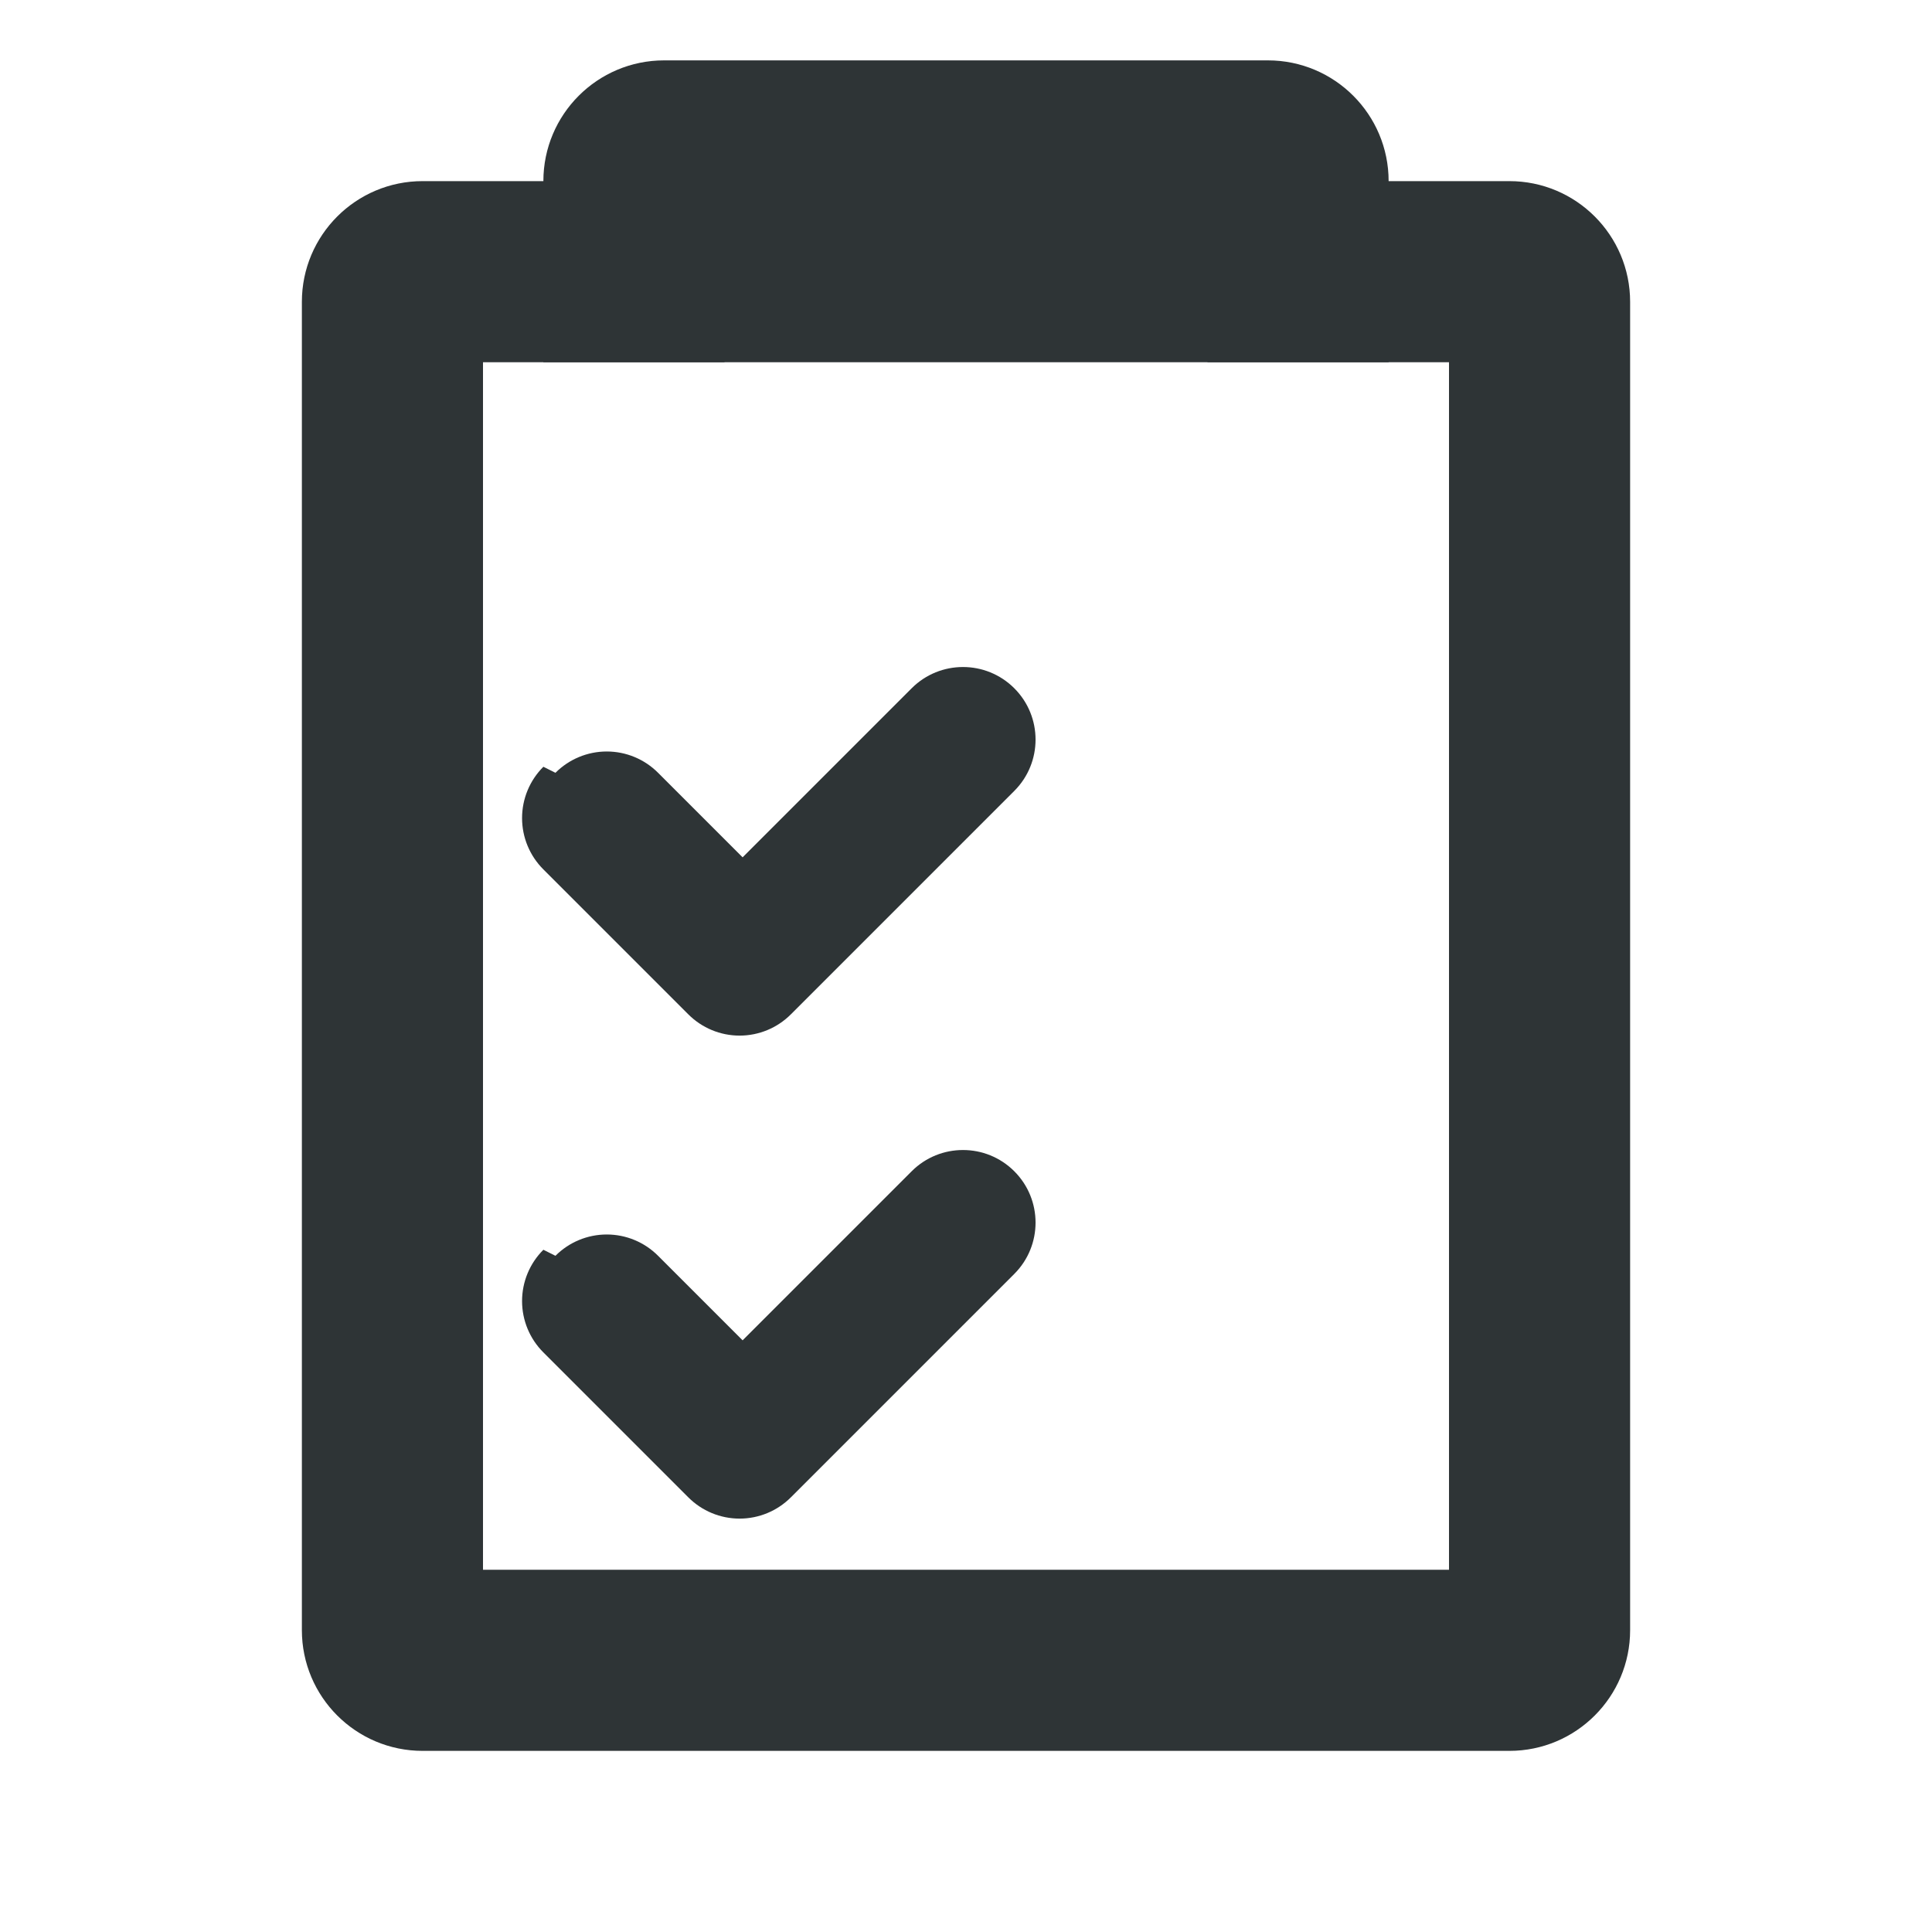
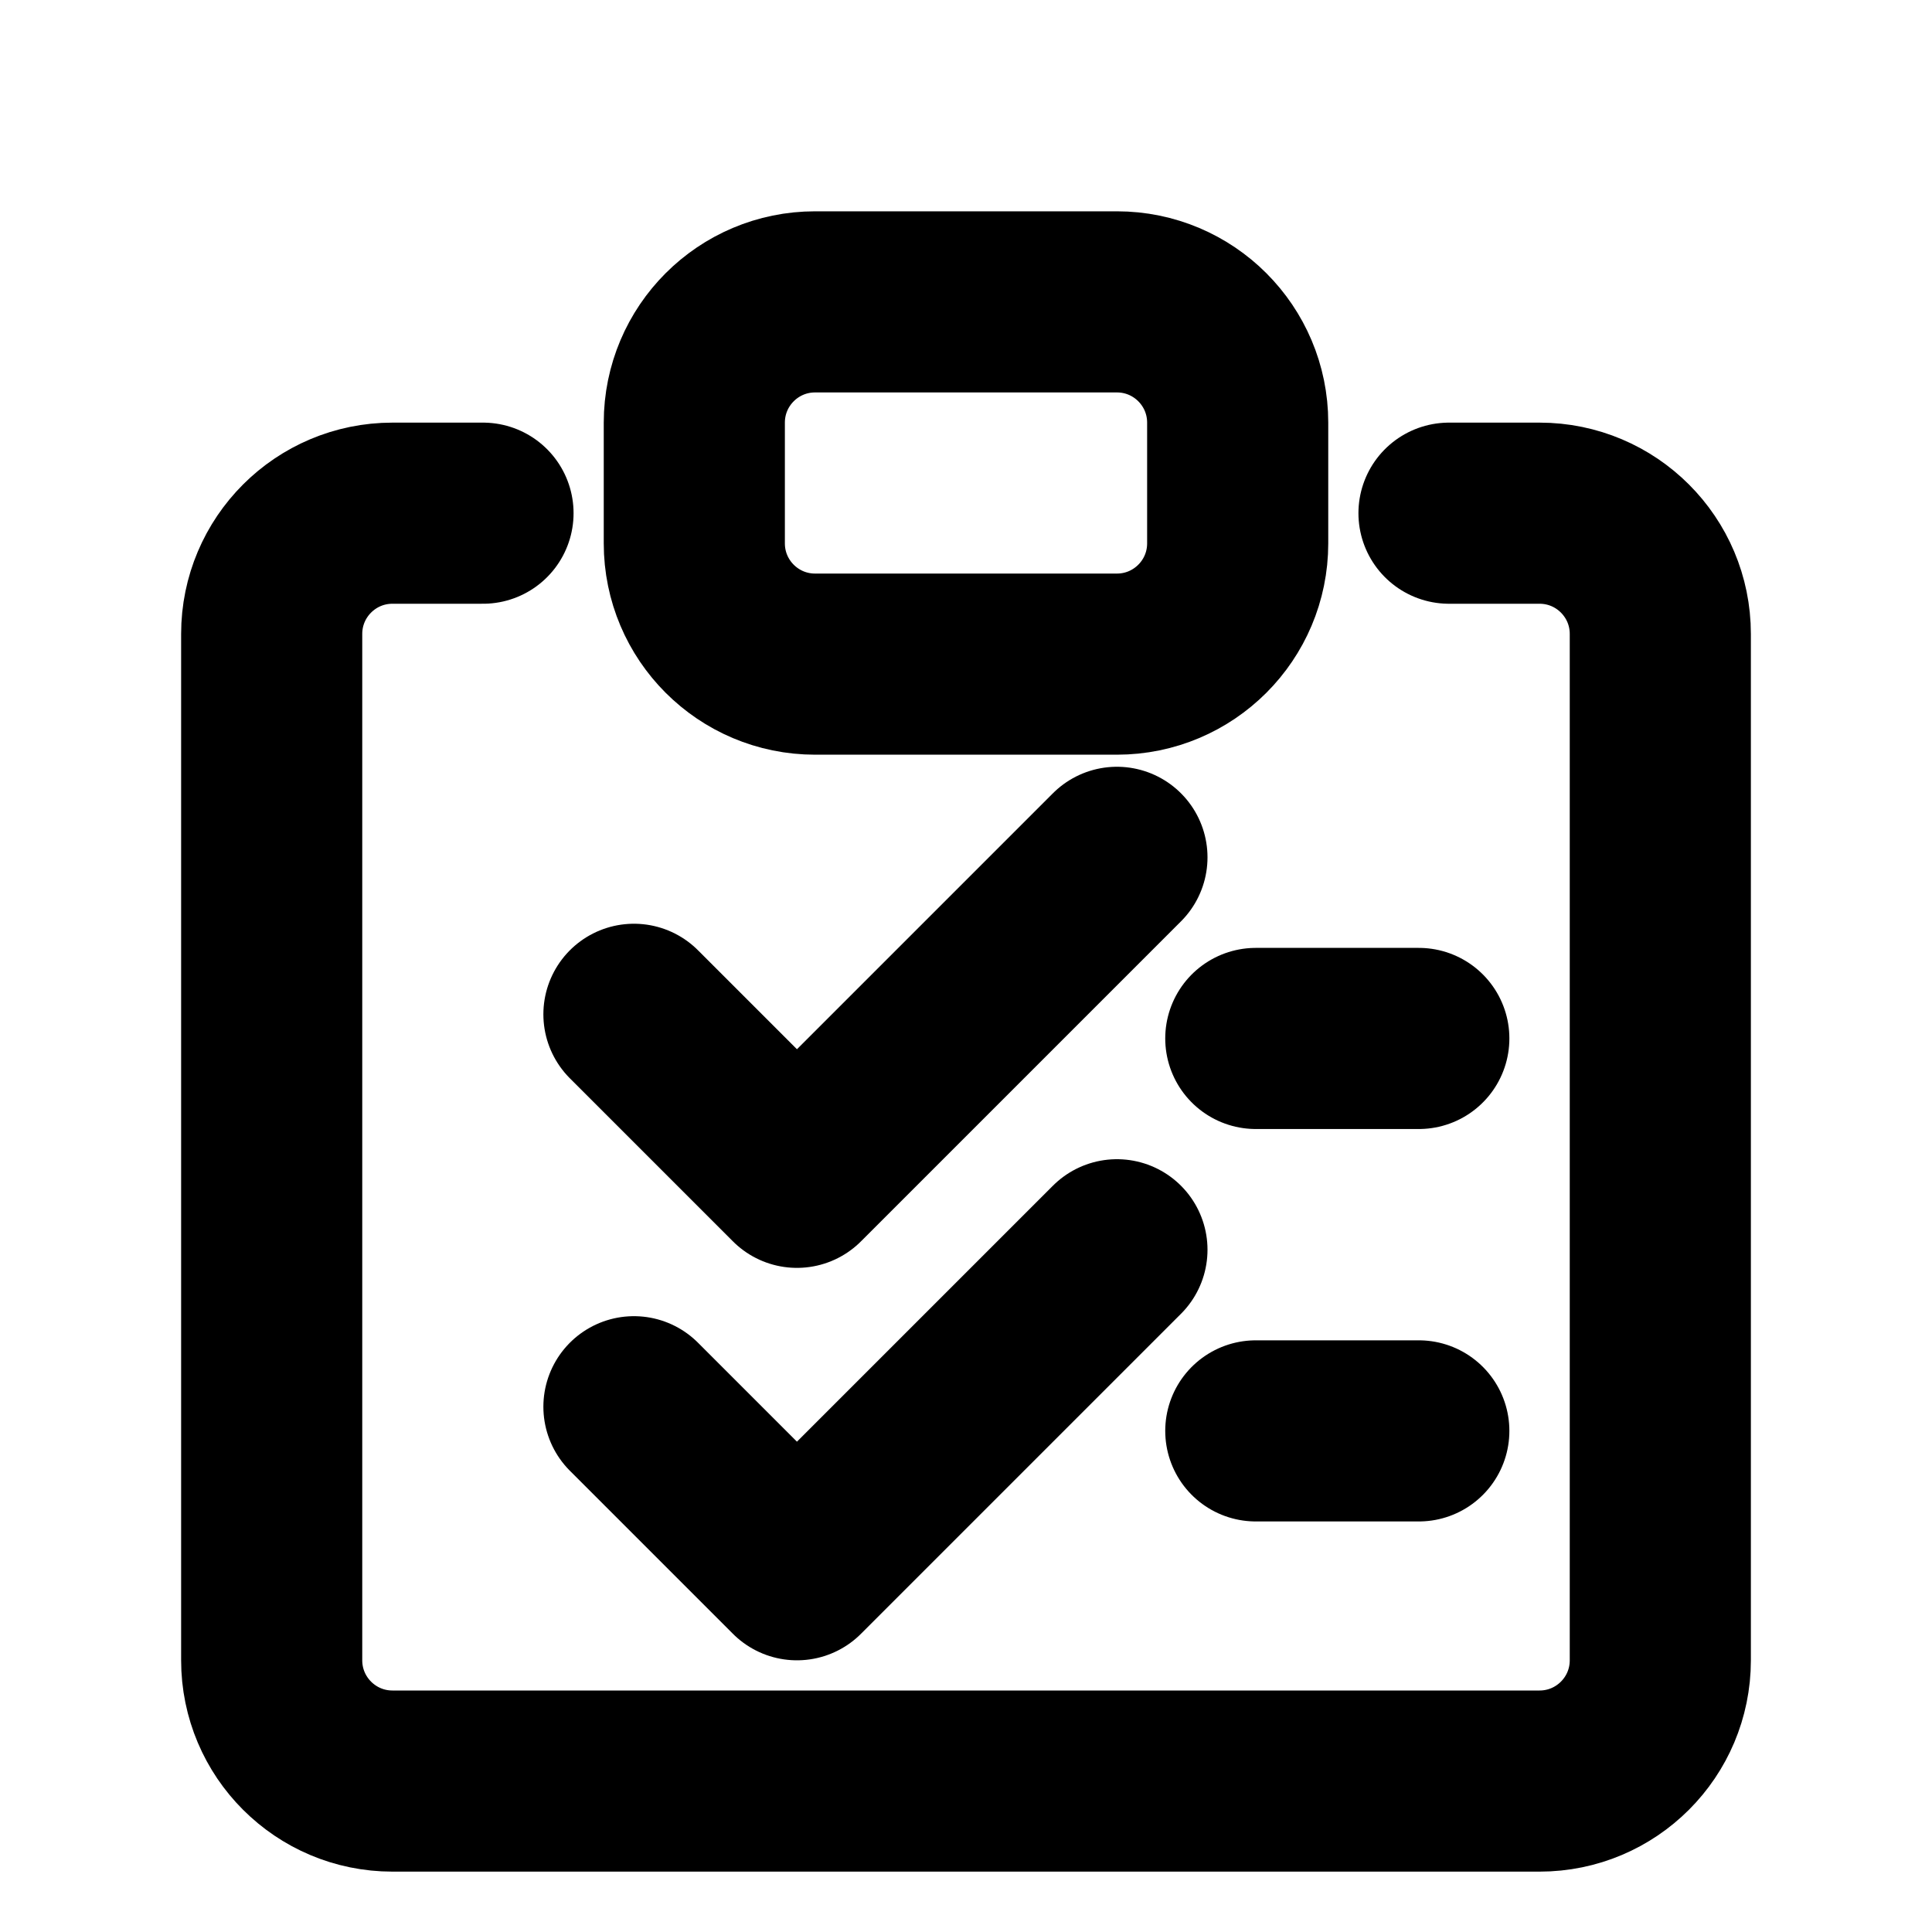
<svg xmlns="http://www.w3.org/2000/svg" width="16" height="16" viewBox="0 0 16 16">
-   <g fill="#2e3436">
-     <path d="M 3.5 1.5 h 9 a 1 1 0 0 1 1 1 v 11 a 1 1 0 0 1 -1 1 h -9 a 1 1 0 0 1 -1 -1 v -11 a 1 1 0 0 1 1 -1 z m 0.5 1.5 v 10 h 8 v -10 z" />
-     <path d="M 5.5 0.5 h 5 a 1 1 0 0 1 1 1 v 1.5 h -1.5 v -1 h -4 v 1 h -1.5 v -1.5 a 1 1 0 0 1 1 -1 z" />
-     <path d="M 4.6 6.4 a 0.6 0.6 0 0 1 0.85 0 l 0.7 0.7 1.4 -1.4 a 0.6 0.6 0 1 1 0.85 0.85 l -1.85 1.85 a 0.6 0.6 0 0 1 -0.85 0 l -1.2 -1.2 a 0.6 0.6 0 0 1 0 -0.85 z" />
-     <path d="M 4.6 10.4 a 0.6 0.6 0 0 1 0.85 0 l 0.7 0.7 1.4 -1.4 a 0.6 0.6 0 1 1 0.85 0.85 l -1.85 1.85 a 0.6 0.6 0 0 1 -0.85 0 l -1.2 -1.2 a 0.6 0.6 0 0 1 0 -0.85 z" />
+   <g fill="none" stroke="currentColor" stroke-width="1.5" stroke-linecap="round" stroke-linejoin="round">
+     <path d="M4 4.25H3.25a1 1 0 0 0-1 1v8.5a1 1 0 0 0 1 1h9.5a1 1 0 0 0 1-1v-8.5a1 1 0 0 0-1-1H12" />
+     <rect x="5.75" y="2.5" width="4.5" height="3" rx="1" />
+     <path d="M5.25 8.4 6.6 9.75l2.65-2.65" />
+     <path d="M10.4 8.6h1.35" />
+     <path d="M5.25 11.65 6.6 13l2.65-2.65" />
+     <path d="M10.4 11.85h1.35" />
  </g>
</svg>
